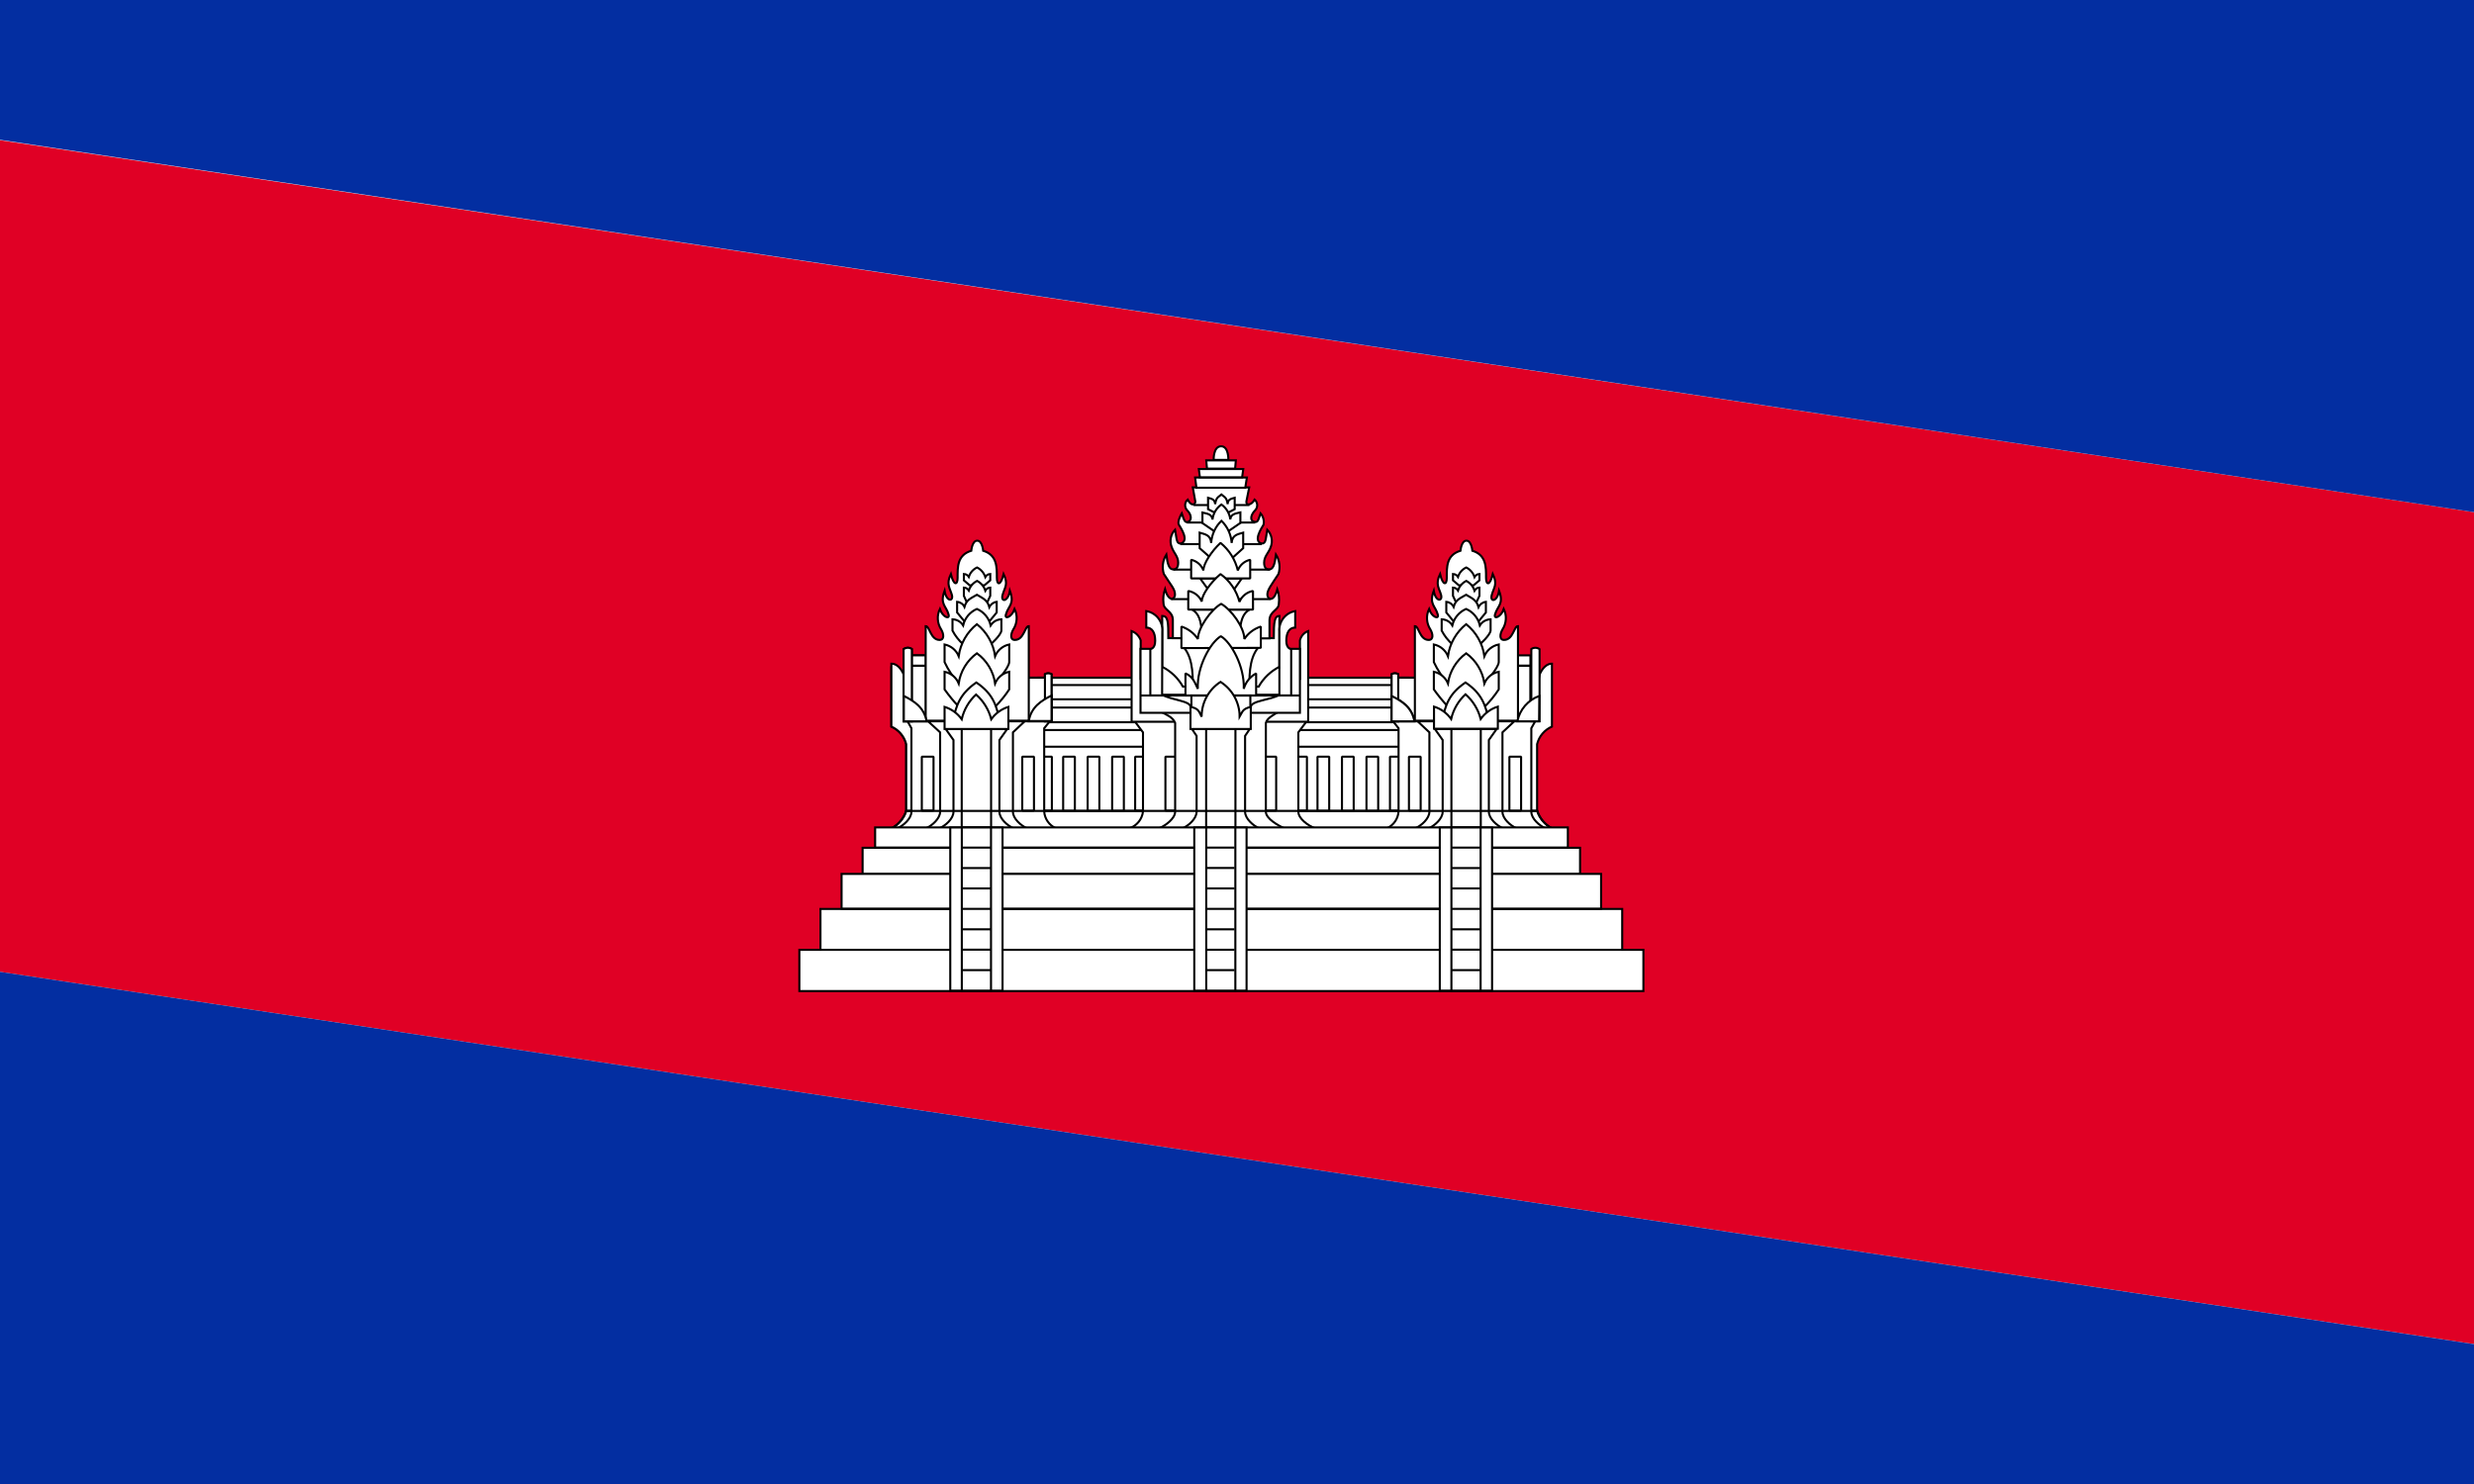
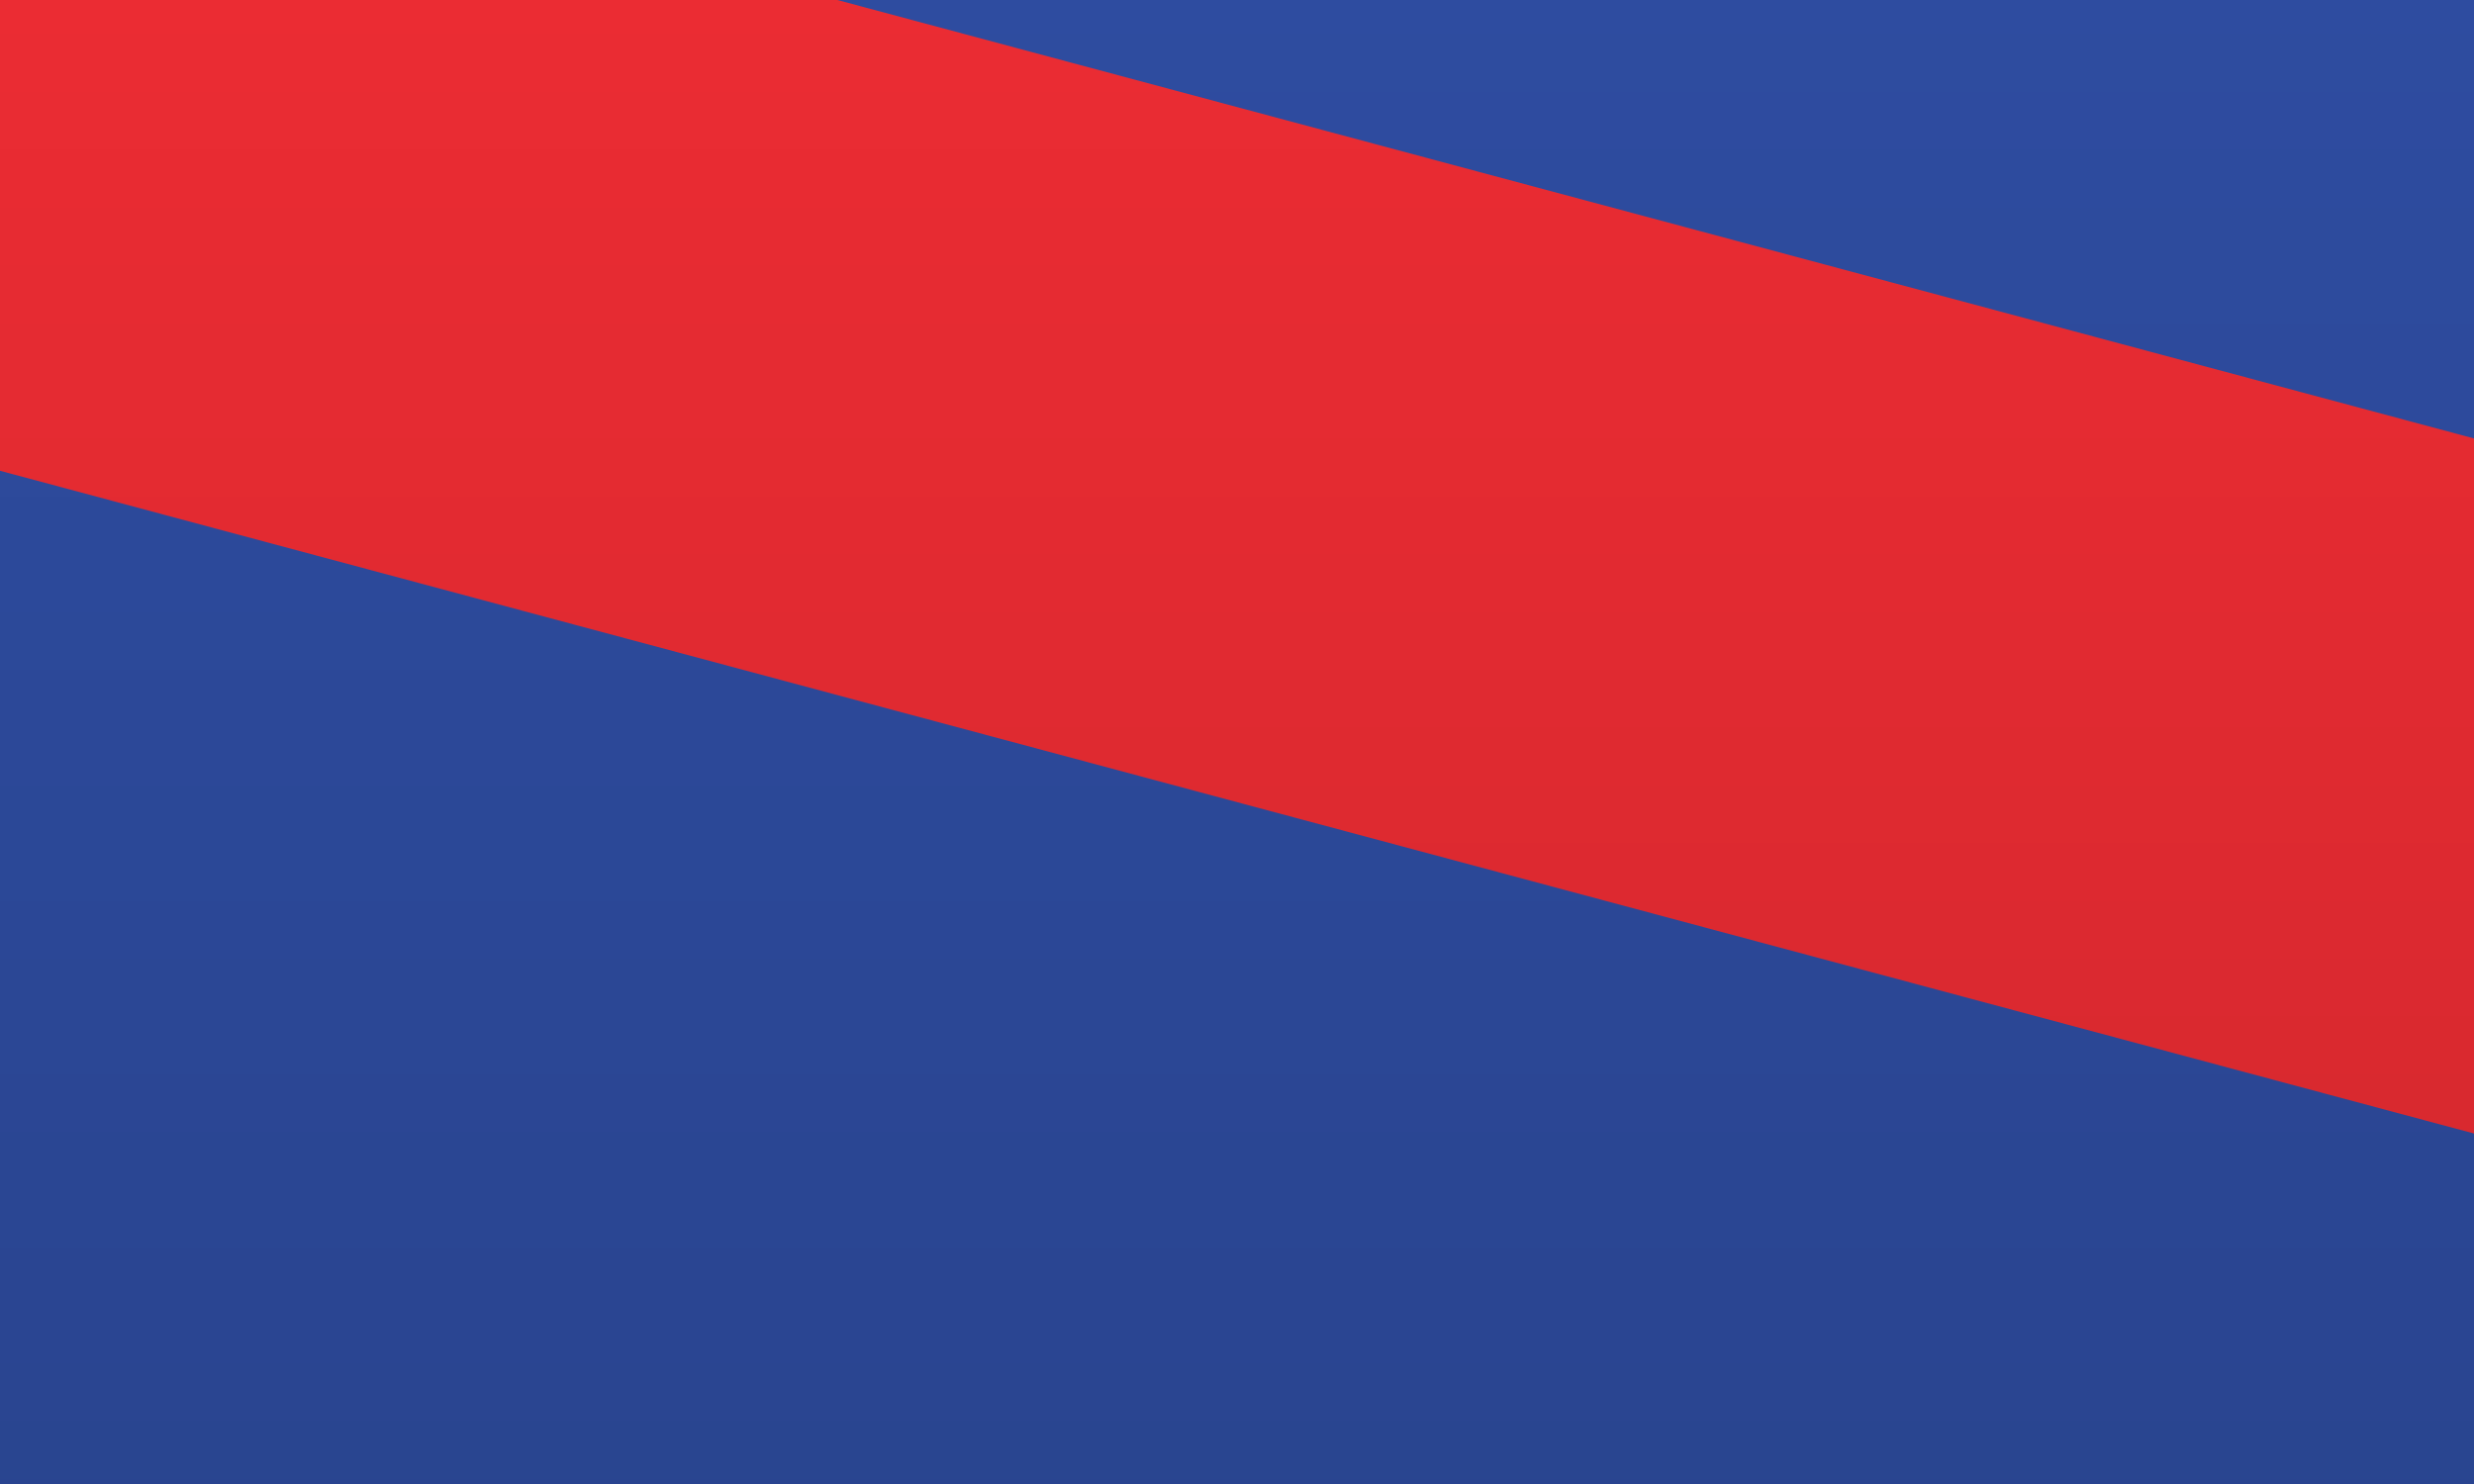
- <svg xmlns="http://www.w3.org/2000/svg" id="Layer_1" data-name="Layer 1" viewBox="0 0 300 180">
+ <svg xmlns="http://www.w3.org/2000/svg" xmlns:xlink="http://www.w3.org/1999/xlink" width="250px" height="150px" viewBox="0 0 250 150" version="1.1">
  <defs>
-     <style>.cls-1{fill:#e00025;}.cls-2{fill:#032ea1;}.cls-3,.cls-4,.cls-5{fill:#fff;}.cls-3,.cls-4,.cls-5,.cls-6{stroke:#000;stroke-width:0.25px;}.cls-4{stroke-linecap:square;}.cls-4,.cls-5{stroke-linejoin:bevel;}.cls-6{fill:none;}</style>
+     <linearGradient x1="50%" y1="0%" x2="50%" y2="100%" id="linearGradient-1">
+       <stop stop-color="#000000" stop-opacity="0" offset="0%" />
+       <stop stop-color="#000000" stop-opacity="0.1" offset="100%" />
+     </linearGradient>
+     <rect id="path-2" x="0" y="0" width="250" height="150" />
  </defs>
-   <g id="layer2">
-     <g id="g4095">
-       <path id="rect4074" class="cls-1" d="M-46.57,10,345,68.89l-14.85,98.68L-61.43,108.63Z" />
-       <path id="rect4070" class="cls-2" d="M-26.21-118.76,364.71-59.91,345.31,68.94-45.61,10.09Z" />
-       <path id="rect4072" class="cls-2" d="M-62.82,108.42l393,59.16L310.39,298.92l-393-59.15Z" />
-     </g>
-     <g id="g3941">
-       <path id="path4053" class="cls-3" d="M147.17,55.78s-.06-1.63.89-1.65.89,1.65.89,1.65Z" />
-       <path id="path5298" class="cls-3" d="M186.39,98.39V90.26a3.14,3.14,0,0,1,1.8-2.13V80.5c-1,0-1.48,1.3-1.48,1.3L185,89.25v9.07Z" />
-       <path id="path4002" class="cls-4" d="M171.62,82.2h-2.45v5.17h2.45Z" />
-       <path id="rect4016" class="cls-5" d="M125.78,82.2h45.1V99.55h-45.1Z" />
-       <path id="path3912" class="cls-3" d="M109.89,98.36v-8.1a3.17,3.17,0,0,0-1.8-2.13V81l1.48.8,1.7,7.45v9.11Z" />
-       <path id="path3963" class="cls-3" d="M109.89,98.39V90.26a3.17,3.17,0,0,0-1.8-2.13V80.5c1,0,1.48,1.3,1.48,1.3l1.7,7.45v9.07Z" />
-       <path id="path3923" class="cls-3" d="M108.14,100.46a3.71,3.71,0,0,0,1.75-2.1H186.4a3.72,3.72,0,0,0,1.76,2.1Z" />
-       <rect id="rect3953" class="cls-4" x="168.55" y="91.78" width="1.42" height="6.54" />
-       <rect id="rect4008" class="cls-5" x="125.78" y="88.55" width="45.1" height="2.02" />
-       <rect id="rect4010" class="cls-5" x="125.78" y="85.82" width="45.1" height="1.78" />
-       <rect id="rect4014" class="cls-5" x="125.78" y="83.09" width="45.1" height="1.73" />
-       <path id="path3968" class="cls-4" d="M171.62,82.2h-2.45v5.17h2.45Z" />
-       <path id="path3933" class="cls-3" d="M187.38,100.46c-.69-.31-1.69-1.15-1.69-2V88.33l.47-.84H168.92l.67.84V98.45a2.43,2.43,0,0,1-1.37,2Z" />
-       <rect id="rect3951" class="cls-4" x="137.65" y="91.78" width="1.42" height="6.54" />
-       <rect id="rect3955" class="cls-4" x="157.06" y="91.78" width="1.42" height="6.54" />
-       <path id="path3937" class="cls-3" d="M159.44,100.46c-.8-.31-2-1.15-2-2V88.83l1-1.34H137.6l1,1.34v9.62a2.45,2.45,0,0,1-1.6,2Z" />
-       <rect id="rect3939" class="cls-4" x="141.32" y="91.78" width="1.42" height="6.54" />
-       <rect id="rect3941" class="cls-4" x="153.33" y="91.78" width="1.42" height="6.54" />
-       <path id="rect4125" class="cls-3" d="M137.22,76.54v11h21.41V85.14l0-8.6a1.64,1.64,0,0,0-1,1.13v4.67H138.32V77.67A1.86,1.86,0,0,0,137.22,76.54Z" />
-       <path id="path3935" class="cls-3" d="M155.73,100.46c-.7-.31-2.23-1.15-2.23-2V87.68c.15-.6,1-1,1.5-1.33H140.8c.67.35,1.43.65,1.7,1.33V98.45c0,.86-1.21,1.7-1.91,2Z" />
-       <path id="path3868" class="cls-3" d="M157.63,86.46V78.7h-1.94v-.76H140.3v.76h-2v7.76Z" />
-       <rect id="rect3943" class="cls-4" x="126.13" y="91.78" width="1.42" height="6.54" />
-       <path id="path3324" class="cls-3" d="M108.84,100.46c.68-.31,1.68-1.15,1.68-2V88.33l-.47-.84H127.3l-.68.84V98.45a2.42,2.42,0,0,0,1.38,2Z" />
-       <rect id="rect4007" class="cls-4" x="110.68" y="80.76" width="1.59" height="5.9" />
-       <rect id="rect4009" class="cls-4" x="110.67" y="79.49" width="1.59" height="1.24" />
-       <path id="path3905" class="cls-3" d="M124.51,100.46c-.68-.31-1.68-1.15-1.68-2V88.83l1.43-1.34H112.54L114,88.83v9.62c0,.86-1,1.7-1.68,2Z" />
-       <path id="path3901" class="cls-3" d="M122.87,100.46c-.68-.31-1.68-1.15-1.68-2v-8.7l.94-1.33h-7.45l.94,1.33v8.7c0,.86-1,1.7-1.69,2Z" />
-       <path id="path3913" class="cls-3" d="M183.87,100.46c-.69-.31-1.68-1.15-1.68-2V88.83l1.43-1.34H171.9l1.43,1.34v9.62c0,.86-1,1.7-1.68,2Z" />
-       <path id="path3903" class="cls-3" d="M182.23,100.46c-.69-.31-1.69-1.15-1.69-2v-8.7l.94-1.33H174l.94,1.33v8.7c0,.86-1,1.7-1.68,2Z" />
-       <path id="path3887" class="cls-3" d="M116.62,88.42h3.56v12h-3.56Z" />
-       <path id="path3897" class="cls-3" d="M152.66,100.46c-.68-.31-1.68-1.15-1.68-2v-9.2l.56-.83h-7l.56.83v9.2c0,.86-1,1.7-1.68,2Z" />
-       <path id="path3891" class="cls-3" d="M146.26,88.42h3.55v12h-3.55Z" />
-       <path id="path3893" class="cls-3" d="M176,88.42h3.56v12H176Z" />
-       <rect id="rect4019" class="cls-5" x="144.47" y="83.84" width="7.13" height="2.63" />
-       <path id="path3876" class="cls-5" d="M151.68,85.77c0-.79,2.31-.83,3.5-1.5H140.93c1.19.67,3.44.73,3.44,1.5l.48,1.54,5.9.24Z" />
-       <path id="path4078" class="cls-3" d="M154.46,77.4c0-2,.09-2.69.68-2.69v6.17a6,6,0,0,0-2.51,2.4h-9.19a6,6,0,0,0-2.51-2.4V74.71c.73,0,.74.78.74,2.69Z" />
-       <path id="path4023" class="cls-3" d="M143.57,78.55c1.19,1.42,1.08,3.83,1.06,5.25h6.88c0-1.42-.13-3.83,1.06-5.25Z" />
-       <rect id="rect3927" class="cls-4" x="111.78" y="91.78" width="1.42" height="6.54" />
-       <rect id="rect3944" class="cls-4" x="183.98" y="80.76" width="1.59" height="5.9" />
-       <path id="path3929" class="cls-6" d="M108.14,100.46a3.71,3.71,0,0,0,1.75-2.1H186.4a3.72,3.72,0,0,0,1.76,2.1Z" />
-       <rect id="rect3931" class="cls-4" x="123.96" y="91.78" width="1.42" height="6.54" />
-       <path id="path3971" class="cls-3" d="M109.57,78.74v8.75h1V78.72A.87.87,0,0,0,109.57,78.74Z" />
-       <path id="path3973" class="cls-3" d="M109.6,84.41c1.23.63,2.45,1.36,2.76,3.08H109.6Z" />
-       <path id="rect3864" class="cls-4" d="M124.65,82.2h2.44v5.17h-2.44Z" />
-       <path id="path3977" class="cls-3" d="M126.71,81.78v5.71h.8V81.77a.84.84,0,0,0-.8,0Z" />
-       <path id="path4132" class="cls-3" d="M142.22,77.4V75.2c0-1.1-1.1-1.17-1.13-2a3.9,3.9,0,0,1,.18-1.75c.43,1.6,1.21,1.31,1.21.65S142,71,141.13,69.62a2.84,2.84,0,0,1,.3-2.35c.16,1.22.34,1.8.86,1.8.32,0,.58-.21.58-.82,0-.77-.53-1.16-.78-1.87a2,2,0,0,1,.4-2.13c.22,1.2.15,1.68.69,1.68,1.07-.34,0-1.9-.23-2.29s.35-1.37.35-1.37c.34,1.06.45,1.15.82,1s.41-.81-.16-1.37a.9.9,0,0,1,.06-1.3c.39.76.88.71.93.26l-.31-1.74h6.84l-.34,1.69c-.1.48.55.58,1-.21a.9.9,0,0,1,.06,1.3c-.57.56-.63,1.25-.16,1.37s.48,0,.82-1a1.61,1.61,0,0,1,.36,1.37c-.23.39-1.31,2-.23,2.29.53,0,.47-.48.68-1.68a2,2,0,0,1,.41,2.13c-.26.71-.79,1.1-.79,1.87,0,.61.26.82.58.82.52,0,.7-.58.86-1.8a2.84,2.84,0,0,1,.3,2.35c-.91,1.4-1.35,1.93-1.35,2.51s.78,1,1.21-.65a3.75,3.75,0,0,1,.18,1.75c0,.8-1.1.87-1.13,2v2.2Z" />
-       <path id="path5748" class="cls-6" d="M144.73,61.26h6.78" />
-       <path id="path4031" class="cls-3" d="M147.44,62.25l-.95-.49V60.38c.39.11.82.16.86.77.14-.87.38-.83.76-1.17.38.34.62.3.76,1.17,0-.61.47-.66.85-.77v1.38l-.94.49Z" />
-       <path id="path4060" class="cls-6" d="M143.92,63.38h8.29" />
-       <path id="path4029" class="cls-3" d="M147.37,64.52l-1.56-1.07V62.17c.55.13,1.16.18,1.22.85a2.58,2.58,0,0,1,1.08-1.83A2.62,2.62,0,0,1,149.19,63c.06-.67.67-.72,1.22-.85v1.28l-1.56,1.07Z" />
-       <path id="path4058" class="cls-6" d="M143.12,66H153" />
-       <path id="path4025" class="cls-3" d="M147.26,68.07l-1.79-1.58V64.61c.63.19,1.33.26,1.4,1.25a4.09,4.09,0,0,1,1.24-2.69,4.09,4.09,0,0,1,1.24,2.69c.07-1,.77-1.06,1.4-1.25v1.88L149,68.07Z" />
-       <path id="path4037" class="cls-3" d="M150.58,70.16,149,72.41h-1.84l-1.63-2.25Z" />
-       <path id="path4033" class="cls-3" d="M144.55,73.94c.81.44,1.11,1.33,1.2,3h4.58c.08-1.66.38-2.55,1.2-3Z" />
-       <path id="path4062" class="cls-6" d="M142.28,69.09H154" />
-       <path id="path4064" class="cls-6" d="M142,72.67h12.05" />
-       <path id="path4017" class="cls-5" d="M151.6,70.16V67.9a2.07,2.07,0,0,0-1.5,1.29A6.12,6.12,0,0,0,148,65.85c-1.08,1-2.09,2.53-2.07,3.34a2.06,2.06,0,0,0-1.49-1.29v2.26Z" />
-       <path id="path4015" class="cls-5" d="M151.94,73.94V71.68A2.19,2.19,0,0,0,150.3,73,6,6,0,0,0,148,69.63c-1.19,1-2.29,2.53-2.27,3.34a2.19,2.19,0,0,0-1.64-1.29v2.26Z" />
-       <path id="path4013" class="cls-5" d="M152.89,78.58V76a3.74,3.74,0,0,0-2,1.51c0-1.42-1.59-3.57-2.81-4.27-1.26.72-2.82,2.94-2.82,4.27a3.78,3.78,0,0,0-2-1.51v2.61Z" />
-       <path id="path4011" class="cls-5" d="M152.32,84.36V81.68a3.06,3.06,0,0,0-1.5,1.87c.11-2.72-1.53-5.64-2.78-6.38-1.26.74-2.93,3.73-2.79,6.38-.3-.6-.57-1.5-1.5-1.87v2.68Z" />
-       <rect id="rect3946" class="cls-4" x="183.99" y="79.49" width="1.59" height="1.24" />
-       <rect id="rect4066" class="cls-4" x="170.85" y="91.78" width="1.42" height="6.54" />
-       <rect id="rect4068" class="cls-4" x="183.03" y="91.78" width="1.42" height="6.54" />
-       <path id="path3870" class="cls-6" d="M138.35,84.36h19.28" />
-       <rect id="rect3355" class="cls-6" x="144.47" y="84.36" width="7.15" height="2.63" />
-       <path id="path3917" class="cls-3" d="M151.67,88.42V85.74c-1,.23-1,.59-1.35,1.19A5,5,0,0,0,148,82.71a5,5,0,0,0-2.29,4.22c-.31-.6-.35-1-1.35-1.19v2.68Z" />
-       <path id="path3908" class="cls-3" d="M127.51,84.41c-1.23.63-2.45,1.36-2.76,3.08h2.76Z" />
-       <path id="rect3914" class="cls-4" d="M110.56,80.76h1.72v6.7h-1.72Z" />
-       <path id="rect3916" class="cls-4" d="M110.56,79.49h1.71v1.25h-1.71Z" />
-       <path id="path3938" class="cls-4" d="M124.65,82.2h2.44v5.17h-2.44Z" />
-       <path id="path3931" class="cls-3" d="M112.25,87.41V75.94c.49,0,.57,1.68,1.69,1.68.58,0,.52-.7.19-1.27a2.53,2.53,0,0,1-.16-2.48c.33,1,1.23,1.3,1.06.68-.28-1.07-1.1-1.24-.49-2.9.22,1.38,1.1,1.32.89.52s-.74-1.27-.13-2.55c.35,1.45.82,1.37.82.47,0-1.33-.05-2.76,1.66-3.29,0,0,.1-1.22.72-1.22s.72,1.22.72,1.22c1.71.53,1.66,2,1.66,3.29,0,.9.47,1,.82-.47.61,1.28.11,1.65-.13,2.55s.67.86.89-.52c.61,1.66-.21,1.83-.49,2.9-.17.62.73.3,1.06-.68a2.53,2.53,0,0,1-.16,2.48c-.33.57-.39,1.27.19,1.27,1.12,0,1.2-1.68,1.69-1.68V87.41Z" />
-       <path id="path3920" class="cls-3" d="M119.36,71l.72-.61v-.77a.72.72,0,0,0-.6.37,2,2,0,0,0-1-1.16,1.89,1.89,0,0,0-1,1.14.74.74,0,0,0-.6-.35v.77l.71.61Z" />
-       <path id="path3922" class="cls-3" d="M119.74,73l.34-.73v-1a.72.72,0,0,0-.6.37,2,2,0,0,0-1-1.18,2,2,0,0,0-1,1.16.74.74,0,0,0-.6-.35v1l.33.73Z" />
-       <path id="path3924" class="cls-3" d="M119.79,75.59l1.07-1.3V73a1.13,1.13,0,0,0-.89.64c-.25-.88-.79-1.07-1.51-1.5-.72.43-1.26.59-1.51,1.47a1.09,1.09,0,0,0-.89-.61v1.29l1.07,1.3Z" />
-       <path id="path3926" class="cls-3" d="M120.11,78.17s1.24-1.08,1.32-1.68V75.12a1.56,1.56,0,0,0-1.3.74,2.88,2.88,0,0,0-1.67-2,2.9,2.9,0,0,0-1.67,2,1.54,1.54,0,0,0-1.29-.74v1.37a5.84,5.84,0,0,0,1.32,1.68Z" />
-       <path id="path3928" class="cls-3" d="M120.64,82.94s1.7-1.89,1.74-2.63V78.17a2.38,2.38,0,0,0-1.71,1.41,6.05,6.05,0,0,0-2.21-3.87,6.05,6.05,0,0,0-2.21,3.87,2.38,2.38,0,0,0-1.71-1.41v2.14a10.51,10.51,0,0,0,1.75,2.63Z" />
-       <path id="path3930" class="cls-3" d="M120.64,85.75a13.07,13.07,0,0,0,1.74-2.13V81.48a2.38,2.38,0,0,0-1.71,1.41,5.52,5.52,0,0,0-2.21-3.65,5.52,5.52,0,0,0-2.21,3.65,2.38,2.38,0,0,0-1.71-1.41v2.14a19.21,19.21,0,0,0,1.75,2.13Z" />
-       <path id="path3932" class="cls-3" d="M121.23,87.39c-.43-1.85-.79-3.22-2.84-4.61-2,1.39-2.42,2.76-2.84,4.61Z" />
-       <path id="path3911" class="cls-3" d="M122.28,88.42V85.74a4,4,0,0,0-2.08,1.5,6,6,0,0,0-1.84-3,5.85,5.85,0,0,0-1.74,3,4,4,0,0,0-2.08-1.5v2.68Z" />
-       <path id="path3934" class="cls-3" d="M109.57,78.74v8.75h1V78.72A.87.87,0,0,0,109.57,78.74Z" />
-       <path id="path3936" class="cls-3" d="M109.6,84.41c1.23.63,2.45,1.36,2.76,3.08H109.6Z" />
-       <path id="path3940" class="cls-3" d="M126.71,81.78v5.71h.8V81.77a.84.84,0,0,0-.8,0Z" />
-       <path id="path3942" class="cls-3" d="M127.51,84.36c-1.23.63-2.45,1.36-2.76,3.09h2.76Z" />
-       <path id="path3964" class="cls-3" d="M186.69,78.74v8.75h-1V78.72A.87.87,0,0,1,186.69,78.74Z" />
-       <path id="path3939" class="cls-3" d="M171.57,87.41V75.94c.49,0,.56,1.68,1.68,1.68.59,0,.53-.7.2-1.27a2.53,2.53,0,0,1-.16-2.48c.33,1,1.23,1.3,1.06.68-.28-1.07-1.1-1.24-.49-2.9.22,1.38,1.1,1.32.89.52s-.74-1.27-.13-2.55c.35,1.45.82,1.37.82.47,0-1.33-.06-2.76,1.66-3.29,0,0,.1-1.22.72-1.22s.72,1.22.72,1.22c1.71.53,1.66,2,1.66,3.29,0,.9.47,1,.82-.47.61,1.28.11,1.65-.13,2.55s.67.86.89-.52c.61,1.66-.21,1.83-.5,2.9-.16.62.74.3,1.07-.68a2.53,2.53,0,0,1-.16,2.48c-.33.57-.39,1.27.19,1.27,1.12,0,1.2-1.68,1.69-1.68V87.41Z" />
-       <path id="path3331" class="cls-3" d="M178.68,71l.72-.61v-.77a.72.72,0,0,0-.6.37,2,2,0,0,0-1-1.16,1.89,1.89,0,0,0-1,1.14.75.75,0,0,0-.61-.35v.77l.72.61Z" />
-       <path id="path3333" class="cls-3" d="M179.06,73l.34-.73v-1a.72.72,0,0,0-.6.37,2,2,0,0,0-1-1.18,2,2,0,0,0-1,1.16.75.75,0,0,0-.61-.35v1l.34.73Z" />
-       <path id="path3335" class="cls-3" d="M179.11,75.59l1.07-1.3V73a1.13,1.13,0,0,0-.89.64c-.25-.88-.79-1.07-1.51-1.5-.72.43-1.26.59-1.51,1.47a1.09,1.09,0,0,0-.89-.61v1.29l1.07,1.3Z" />
-       <path id="path3337" class="cls-3" d="M179.43,78.17s1.24-1.08,1.32-1.68V75.12a1.56,1.56,0,0,0-1.3.74,2.88,2.88,0,0,0-1.67-2,2.9,2.9,0,0,0-1.67,2,1.54,1.54,0,0,0-1.29-.74v1.37a5.84,5.84,0,0,0,1.32,1.68Z" />
-       <path id="path3339" class="cls-3" d="M180,82.94s1.7-1.89,1.74-2.63V78.17A2.38,2.38,0,0,0,180,79.58a6.05,6.05,0,0,0-2.21-3.87,6.05,6.05,0,0,0-2.21,3.87,2.38,2.38,0,0,0-1.71-1.41v2.14a10.51,10.51,0,0,0,1.75,2.63Z" />
-       <path id="path3341" class="cls-3" d="M180,85.75a13.07,13.07,0,0,0,1.74-2.13V81.48A2.38,2.38,0,0,0,180,82.89a5.52,5.52,0,0,0-2.21-3.65,5.52,5.52,0,0,0-2.21,3.65,2.38,2.38,0,0,0-1.71-1.41v2.14a19.21,19.21,0,0,0,1.75,2.13Z" />
-       <path id="path3343" class="cls-3" d="M180.55,87.39c-.43-1.85-.8-3.22-2.84-4.61-2.05,1.39-2.42,2.76-2.84,4.61Z" />
-       <path id="path3966" class="cls-3" d="M186.66,84.41A4.14,4.14,0,0,0,184,87.49h2.63Z" />
-       <path id="path3970" class="cls-3" d="M169.55,81.78v5.71h-.8V81.77a.84.84,0,0,1,.8,0Z" />
-       <path id="path3972" class="cls-3" d="M168.75,84.41c1.23.63,2.45,1.36,2.76,3.08h-2.76Z" />
-       <path id="path4004" class="cls-3" d="M169.55,81.78v5.71h-.8V81.77a.84.84,0,0,1,.8,0Z" />
-       <path id="path4006" class="cls-3" d="M168.75,84.41c1.23.63,2.45,1.36,2.76,3.08h-2.76Z" />
-       <path id="rect3321" class="cls-3" d="M155.14,76.6a2.33,2.33,0,0,1,1.92-2.48v2c-.73,0-1.08.63-1.08,1.61s.59,1,.59,1v5.62h-1.43Z" />
-       <path id="path4325" class="cls-3" d="M140.94,76.6A2.33,2.33,0,0,0,139,74.12v2c.73,0,1.08.63,1.08,1.61s-.59,1-.59,1v5.62h1.43Z" />
-       <path id="path5240" class="cls-3" d="M181.63,88.39V85.71a4,4,0,0,0-2.08,1.5,6,6,0,0,0-1.84-3,5.88,5.88,0,0,0-1.74,3,4,4,0,0,0-2.08-1.5v2.68Z" />
-       <path id="path4136" class="cls-3" d="M99.49,110.25h97.22v5H99.49Z" />
-       <path id="rect2997" class="cls-3" d="M96.93,115.21H199.28v5H96.93Z" />
-       <path id="path4138" class="cls-3" d="M104.6,102.83h87V106h-87Z" />
-       <path id="path4140" class="cls-3" d="M102.05,106h92.1v4.21h-92.1Z" />
-       <path id="path4134" class="cls-3" d="M106.12,100.36h84v2.44h-84Z" />
-       <g id="g4467">
-         <path id="path3823" class="cls-3" d="M115.23,100.37h6.34v19.79h-6.34Z" />
-         <path id="path3825" class="cls-3" d="M116.63,100.37h3.54v19.79h-3.54Z" />
-         <path id="path4448" class="cls-6" d="M116.57,102.81h3.66" />
-         <path id="path4455" class="cls-6" d="M116.57,105.29h3.66" />
-         <path id="path4457" class="cls-6" d="M116.57,107.76h3.66" />
-         <path id="path4459" class="cls-6" d="M116.57,110.24h3.66" />
-         <path id="path4461" class="cls-6" d="M116.57,112.72h3.66" />
-         <path id="path4463" class="cls-6" d="M116.57,115.19h3.66" />
-         <path id="path4465" class="cls-6" d="M116.57,117.67h3.66" />
+   <g id="Country-thumbnails" stroke="none" stroke-width="1" fill="none" fill-rule="evenodd">
+     <g id="KHM">
+       <mask id="mask-3" fill="white">
+         <use xlink:href="#path-2" />
+       </mask>
+       <g id="Rectangle-3">
+         <use fill="#FFFFFF" xlink:href="#path-2" />
+         <use fill="url(#linearGradient-1)" xlink:href="#path-2" />
      </g>
-       <path id="path4480" class="cls-3" d="M144.82,100.37h6.34v19.79h-6.34Z" />
-       <path id="path3825-1" class="cls-3" d="M146.27,100.37h3.53v19.79h-3.53Z" />
-       <path id="path4484" class="cls-6" d="M146.29,102.81h3.41" />
-       <path id="path4486" class="cls-6" d="M146.29,105.28h3.41" />
-       <path id="path4488" class="cls-6" d="M146.29,107.76h3.41" />
-       <path id="path4490" class="cls-6" d="M146.29,110.24h3.41" />
-       <path id="path4492" class="cls-6" d="M146.29,112.72h3.41" />
-       <path id="path4494" class="cls-6" d="M146.29,115.2h3.41" />
-       <path id="path4496" class="cls-6" d="M146.29,117.67h3.41" />
-       <g id="g4498">
-         <path id="path4500" class="cls-3" d="M174.59,100.37h6.34v19.79h-6.34Z" />
-         <path id="path4502" class="cls-3" d="M176,100.37h3.54v19.79H176Z" />
-         <path id="path4504" class="cls-6" d="M175.93,102.81h3.66" />
-         <path id="path4506" class="cls-6" d="M175.93,105.29h3.66" />
-         <path id="path4508" class="cls-6" d="M175.93,107.76h3.66" />
-         <path id="path4510" class="cls-6" d="M175.93,110.24h3.66" />
-         <path id="path4512" class="cls-6" d="M175.93,112.72h3.66" />
-         <path id="path4514" class="cls-6" d="M175.93,115.19h3.66" />
-         <path id="path4516" class="cls-6" d="M175.93,117.67h3.66" />
+       <g id="Group-2" style="mix-blend-mode: multiply;" mask="url(#mask-3)">
+         <g transform="translate(161.4923, -10.37883) rotate(-225) translate(-161.4923, 10.37883) translate(-183.0077, -313.3788)">
+           <polygon id="Rectangle" fill="#2E4CA0" transform="translate(244.8226, 322.7936) rotate(-30) translate(-244.8226, -322.7936) " points="104.156 77.349 385.489 77.349 385.489 568.238 104.156 568.238" />
+           <polygon id="Rectangle-Copy-3" fill="#2E4CA0" transform="translate(489.3656, 257.1591) rotate(-30) translate(-489.3656, -257.1591) " points="401.398 11.715 577.333 11.715 577.333 502.603 401.398 502.603" />
+           <polygon id="Rectangle-Copy-4" fill="#EB2C33" transform="translate(387.7463, 250.1946) rotate(-30) translate(-387.7463, -250.1946) " points="353.815 4.75 421.678 4.75 421.678 495.639 353.815 495.639" />
+         </g>
      </g>
-       <rect id="rect4518" class="cls-4" x="128.92" y="91.78" width="1.42" height="6.54" />
-       <rect id="rect4520" class="cls-4" x="131.89" y="91.78" width="1.42" height="6.54" />
-       <rect id="rect4522" class="cls-4" x="134.86" y="91.78" width="1.42" height="6.54" />
-       <rect id="rect4524" class="cls-4" x="159.76" y="91.78" width="1.42" height="6.54" />
-       <rect id="rect4526" class="cls-4" x="162.73" y="91.78" width="1.42" height="6.54" />
-       <rect id="rect4528" class="cls-4" x="165.7" y="91.78" width="1.42" height="6.54" />
-       <path id="path3144" class="cls-3" d="M145.08,59.16l-.16-1.24h6.28L151,59.16Z" />
-       <path id="path3916" class="cls-3" d="M145.5,57.89l-.13-1h5.39l-.14,1Z" />
-       <path id="path3918" class="cls-3" d="M146.36,56.84l-.09-1h3.59l-.09,1Z" />
    </g>
  </g>
</svg>
